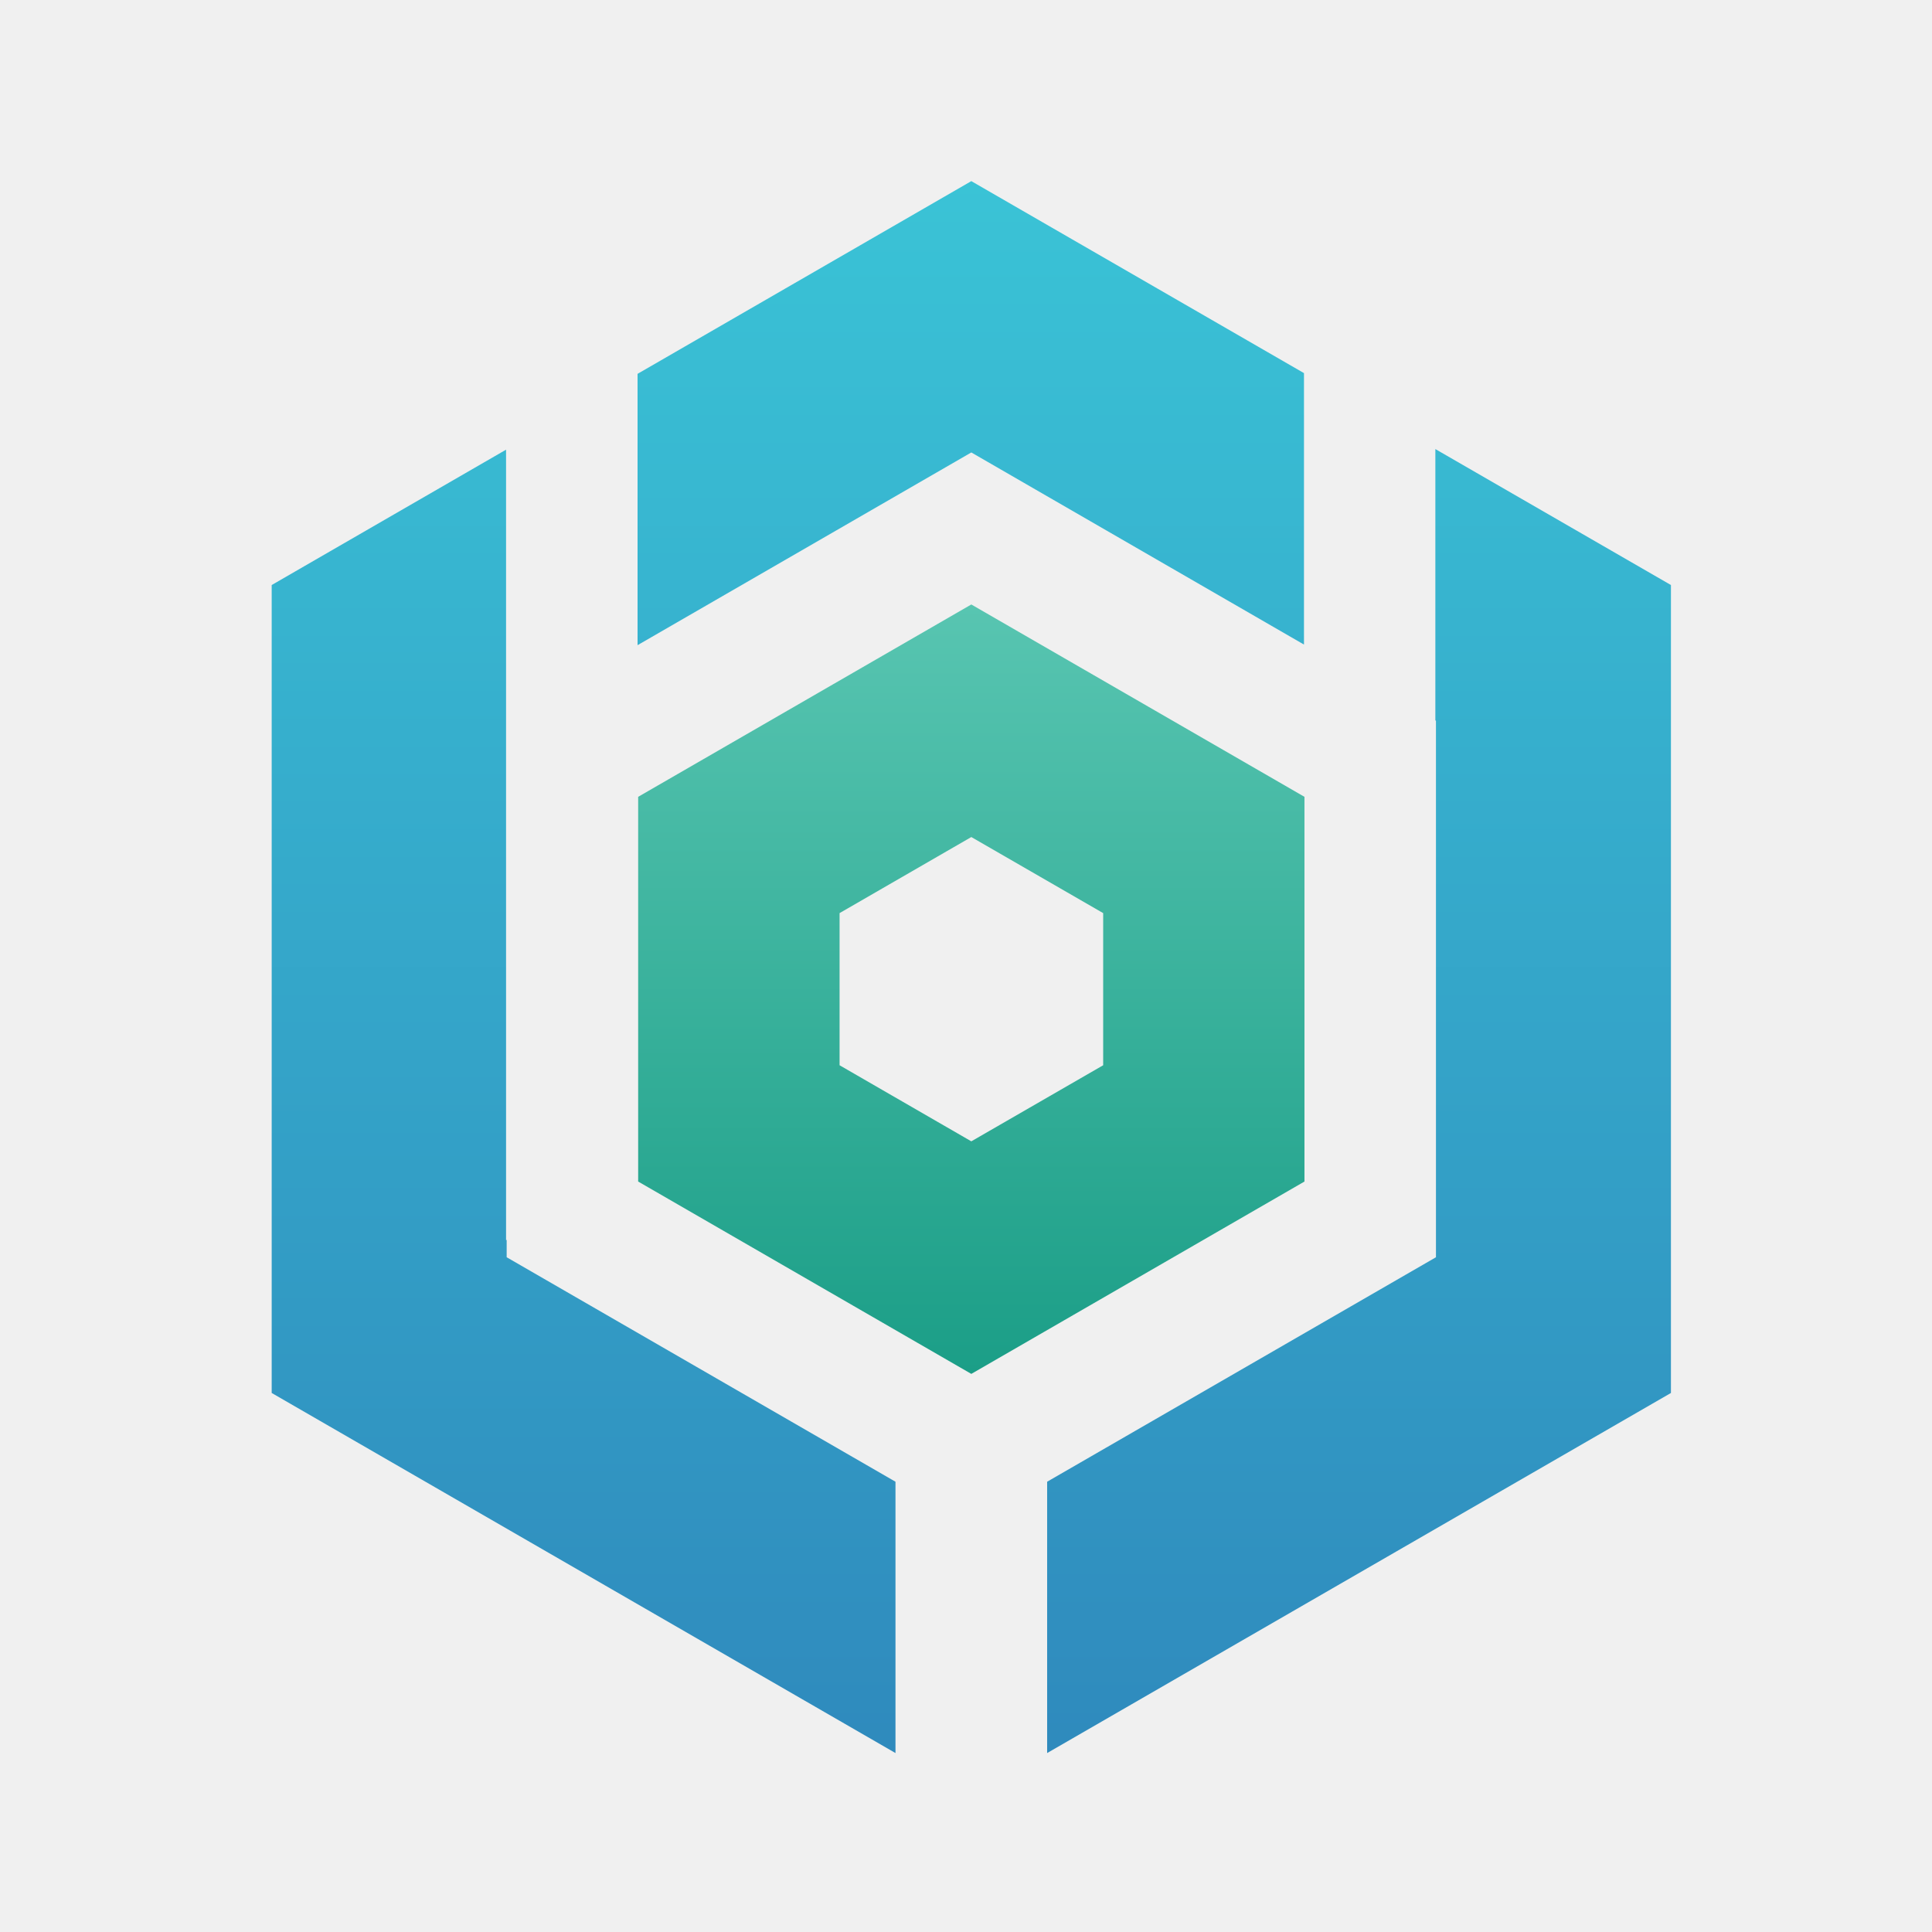
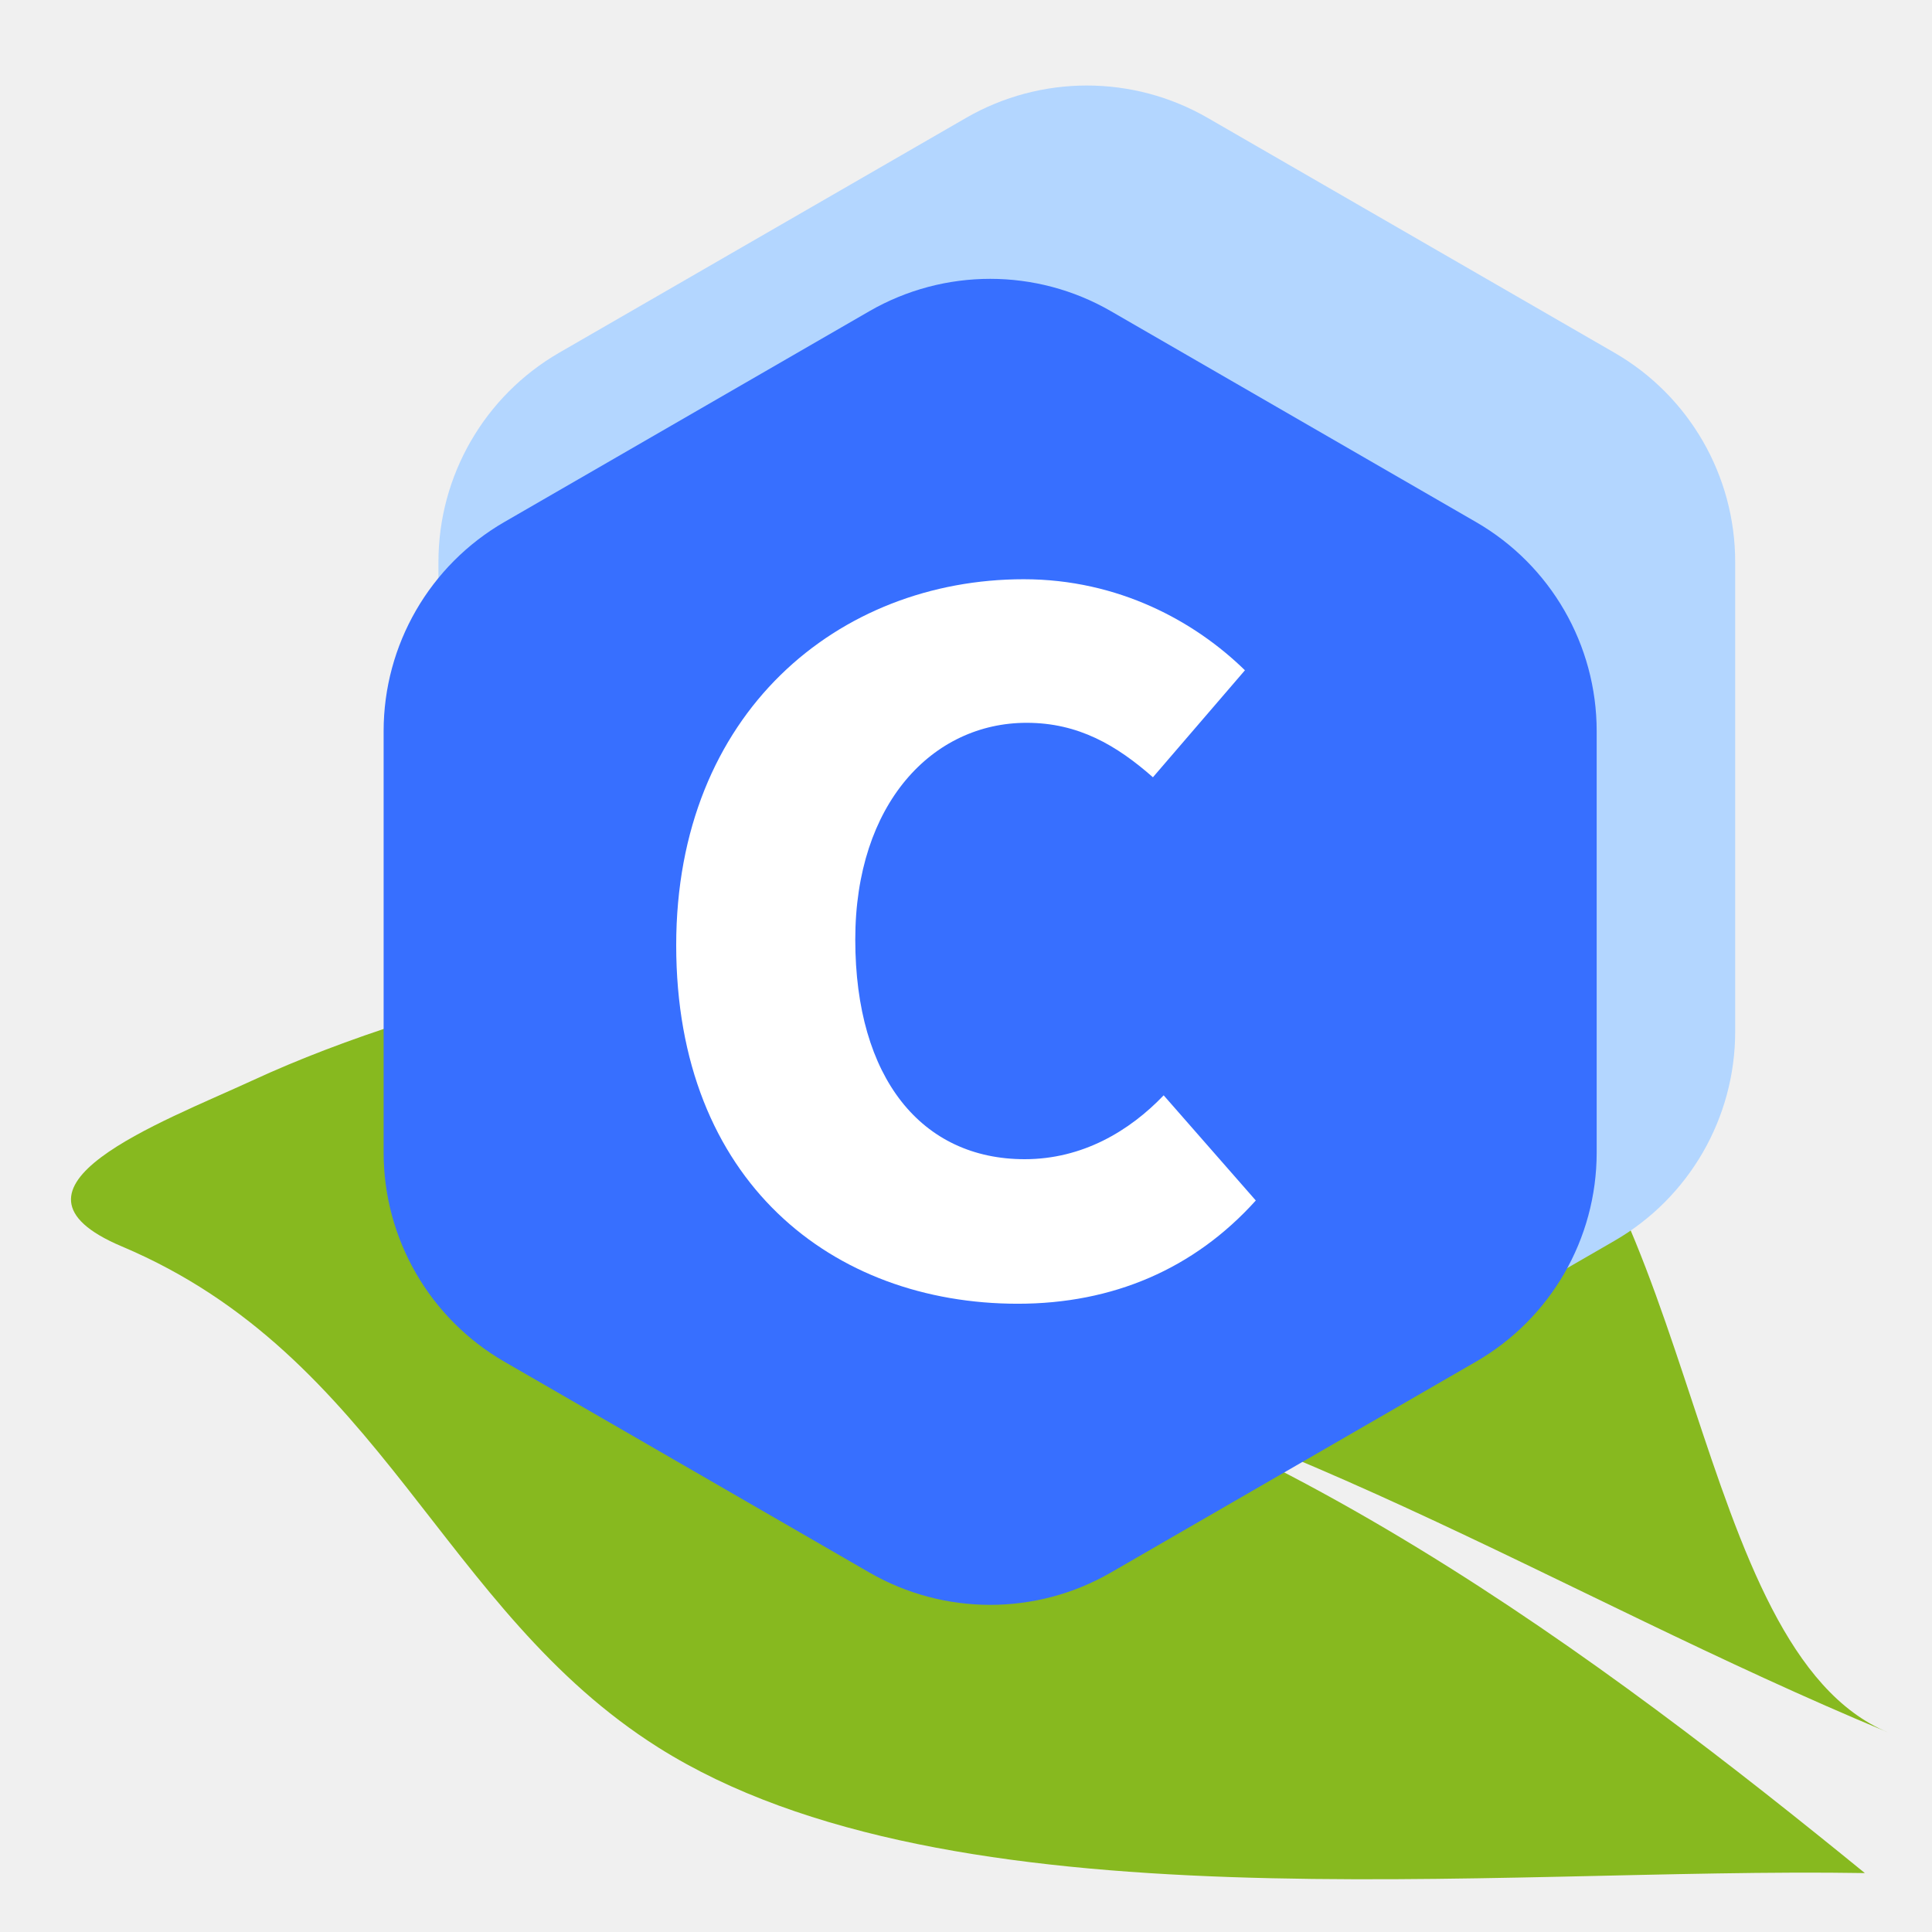
<svg xmlns="http://www.w3.org/2000/svg" width="16" height="16" viewBox="0 0 16 16" fill="none">
-   <path fill-rule="evenodd" clip-rule="evenodd" d="M10.803 6.599L8.044 5.006L5.285 6.599V9.785L8.044 11.378L10.803 9.785V6.599ZM9.136 7.562L8.044 6.932L6.953 7.562V8.822L8.044 9.452L9.136 8.822V7.562Z" fill="url(#paint0_linear_5076_736)" />
-   <path fill-rule="evenodd" clip-rule="evenodd" d="M5.28 5.343L8.044 3.747L10.799 5.338V3.09L8.044 1.5L5.28 3.096L5.28 5.343ZM4.196 10.269H4.191L4.191 3.724L2.25 4.845V11.536L7.416 14.518V12.271L4.196 10.412V10.269ZM13.838 11.536L8.672 14.518V12.271L11.892 10.412V5.969L11.887 5.966V3.719L13.838 4.845V11.536Z" fill="url(#paint1_linear_5076_736)" />
-   <defs>
-     <linearGradient id="paint0_linear_5076_736" x1="8.044" y1="5.006" x2="8.044" y2="11.378" gradientUnits="userSpaceOnUse">
-       <stop stop-color="#58C5B1" />
-       <stop offset="1" stop-color="#1B9E87" />
-     </linearGradient>
-     <linearGradient id="paint1_linear_5076_736" x1="8.044" y1="1.5" x2="8.044" y2="14.518" gradientUnits="userSpaceOnUse">
-       <stop stop-color="#3AC3D6" />
-       <stop offset="1" stop-color="#2F8ABD" />
-     </linearGradient>
-   </defs>
+   <path d="M3.352 8.464C4.725 8.021 6.305 7.737 7.602 7.617C9.328 7.458 11.052 7.687 12.341 8.557C14.071 9.723 13.998 13.666 15.636 14.347C12.857 13.193 10.537 11.652 7.343 11.011C10.387 11.557 13.326 13.786 15.444 15.512C12.334 15.46 7.873 15.999 5.452 14.472C3.647 13.333 3.164 11.232 1.008 10.322C-0.136 9.838 1.338 9.295 2.086 8.95C2.475 8.77 2.903 8.608 3.352 8.464Z" fill="#87B91F" />
+   <path d="M8.001 0.976C8.62 0.619 9.382 0.619 10.001 0.976L13.37 2.921C13.989 3.278 14.37 3.939 14.37 4.653V8.544C14.37 9.258 13.989 9.919 13.37 10.276L10.001 12.221C9.382 12.578 8.62 12.578 8.001 12.221L4.631 10.276C4.013 9.919 3.631 9.258 3.631 8.544V4.653C3.631 3.939 4.013 3.278 4.631 2.921L8.001 0.976Z" fill="#B3D6FF" />
+   <path d="M7.2 2.577C7.819 2.22 8.582 2.22 9.2 2.577L12.223 4.323C12.842 4.68 13.223 5.34 13.223 6.055V9.545C13.223 10.26 12.842 10.92 12.223 11.277L9.2 13.023C8.582 13.38 7.819 13.38 7.2 13.023L4.177 11.277C3.559 10.92 3.177 10.26 3.177 9.545V6.055C3.177 5.34 3.559 4.68 4.177 4.323L7.2 2.577Z" fill="#376FFF" />
+   <path d="M8.429 10.797C6.897 10.797 5.6 9.787 5.6 7.828C5.6 5.901 6.946 4.797 8.478 4.797C9.264 4.797 9.897 5.147 10.31 5.551L9.548 6.437C9.248 6.173 8.932 5.986 8.502 5.986C7.724 5.986 7.083 6.654 7.083 7.781C7.083 8.932 7.635 9.6 8.486 9.6C8.964 9.6 9.354 9.367 9.637 9.071L10.4 9.942C9.889 10.509 9.216 10.797 8.429 10.797Z" fill="white" />
</svg>
